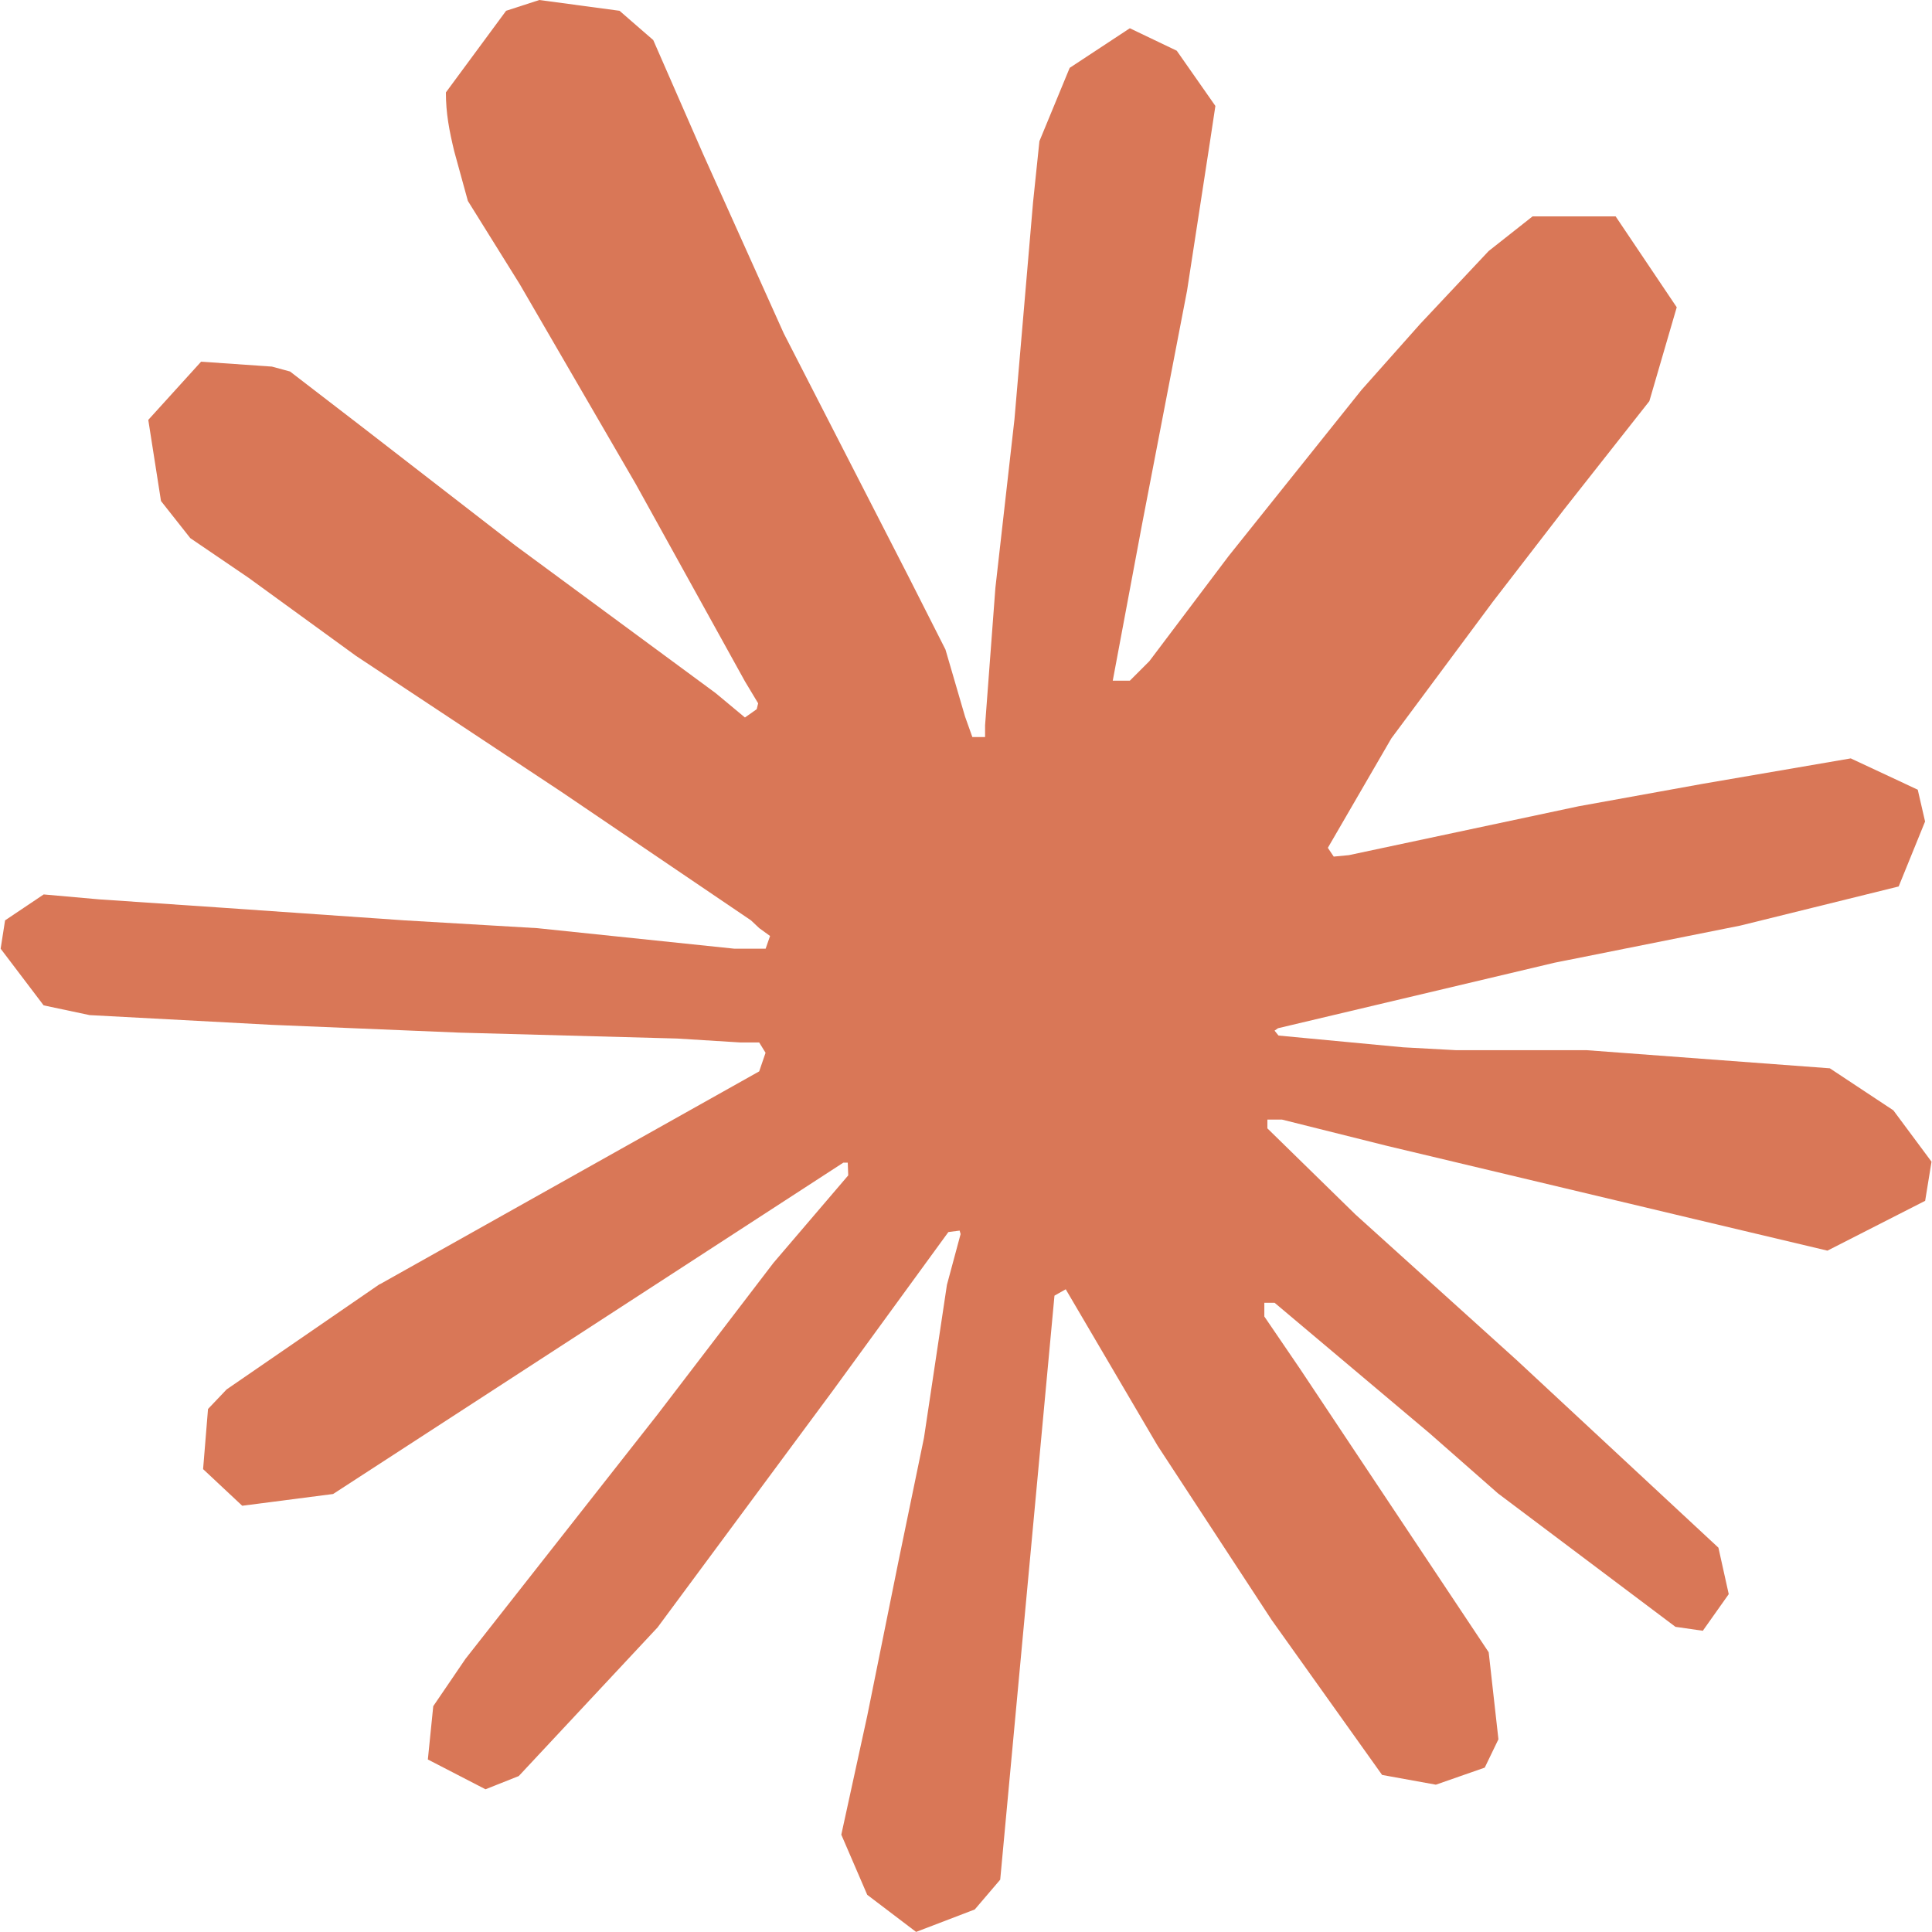
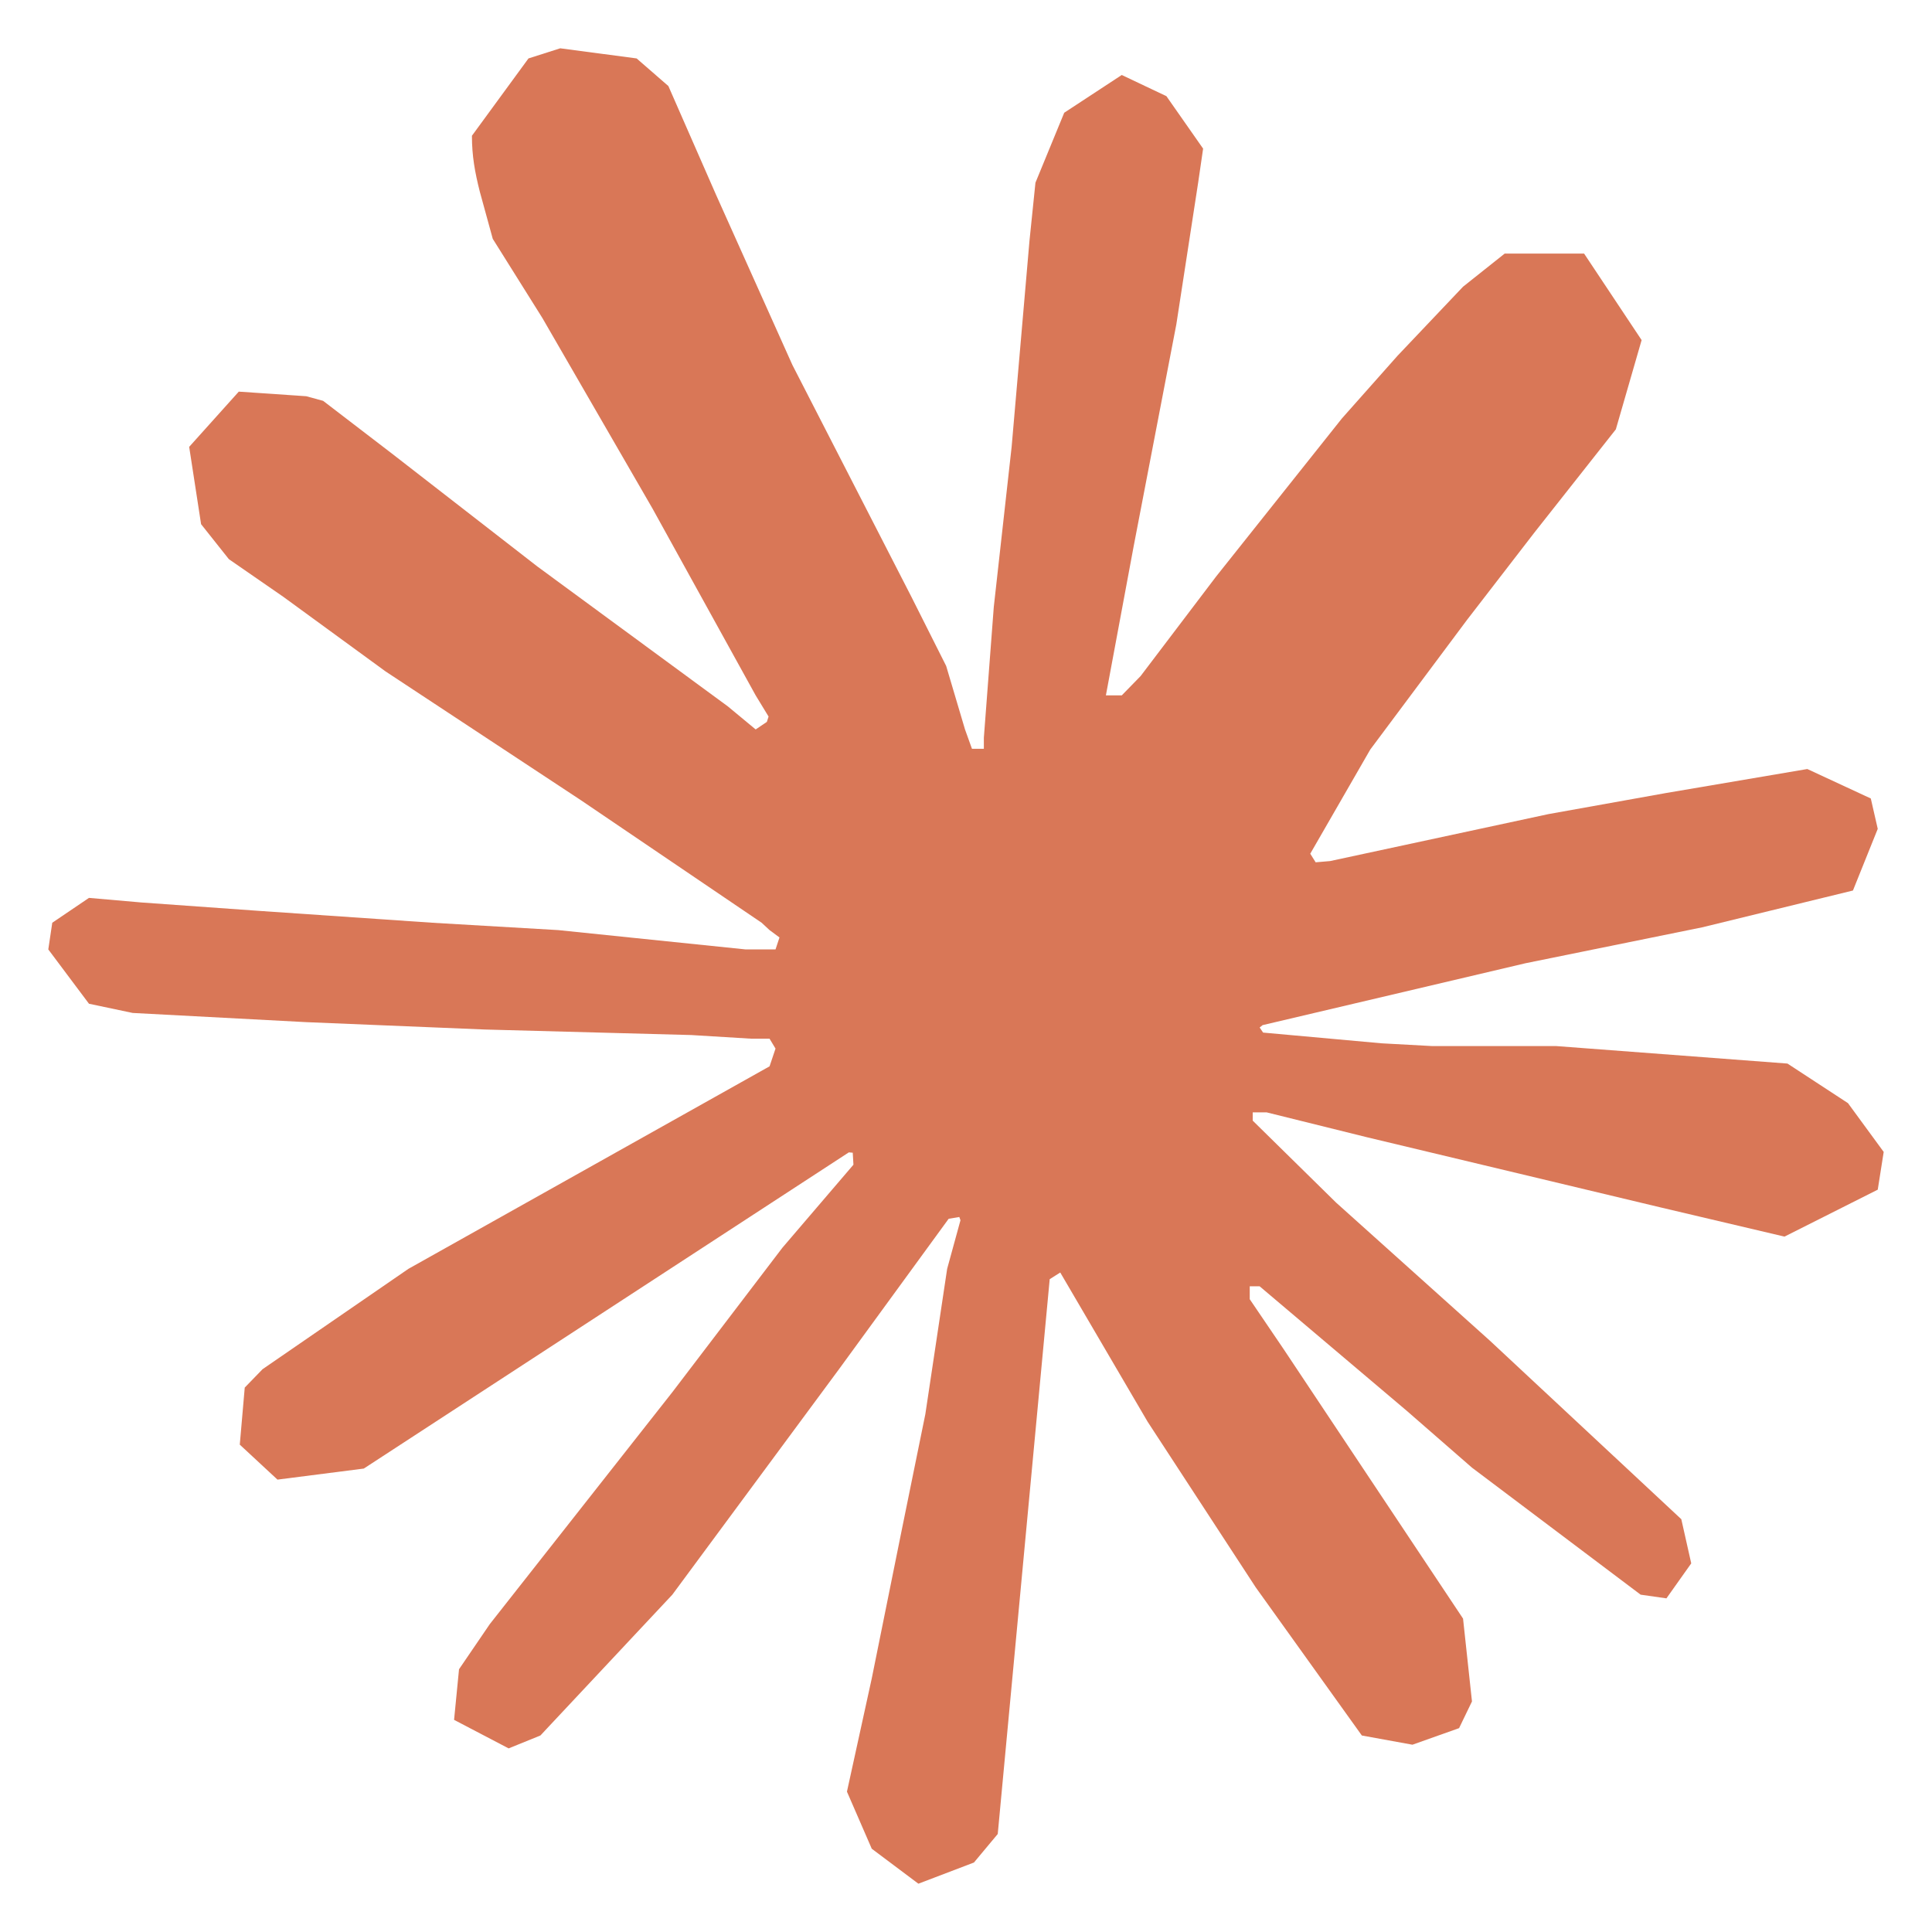
- <svg xmlns="http://www.w3.org/2000/svg" role="img" aria-label="Claude" viewBox="0 0 24 24">
-   <path fill="#D97757" d="m4.714 15.956 4.717-2.647.079-.231-.079-.128h-.231l-.789-.049-2.696-.073-2.337-.097-2.265-.121-.571-.121-.534-.704.055-.352.48-.322.686.061 1.518.103 2.277.158 1.651.097 2.447.255h.389l.055-.158-.134-.097-.103-.097L6.973 9.836l-2.55-1.688-1.336-.971-.723-.492-.364-.461-.158-1.008.656-.723.88.061.225.061.892.686 1.906 1.475 2.489 1.834.364.303.146-.103.018-.073-.164-.273-1.354-2.447-1.445-2.489-.643-1.032-.17-.619c-.061-.255-.103-.467-.103-.729L6.287.134 6.7 0l.996.134.419.364.619 1.415 1.002 2.228 1.554 3.03.455.898.243.832.091.255h.158v-.146l.128-1.706.237-2.095.231-2.696.079-.759.376-.911.747-.492.583.279.48.686-.067.443-.285 1.852-.559 2.902-.364 1.943h.212l.243-.243.984-1.305 1.651-2.064.729-.82.85-.905.546-.431h1.032l.759 1.129-.34 1.166-1.062 1.348-.88 1.141-1.263 1.7-.789 1.36.073.109.188-.018 2.853-.607 1.542-.279 1.84-.316.832.389.091.395-.328.807-1.967.486-2.307.461-3.436.814-.043.03.049.061 1.548.146.662.036h1.621l3.018.225.789.522.474.638-.079.486-1.214.619-1.639-.389-3.825-.911-1.311-.328h-.182v.109l1.093 1.069 2.003 1.809 2.507 2.331.128.577-.322.455-.34-.049-2.204-1.657-.85-.747-1.925-1.621h-.128v.17l.443.65 2.344 3.521.121 1.081-.17.352-.607.212-.668-.121-1.372-1.925L14.38 17.959l-1.141-1.943-.14.079-.674 7.255-.316.37-.729.279-.607-.461-.322-.747.322-1.475.389-1.925.316-1.53.285-1.9.17-.631-.012-.043-.14.018-1.433 1.967-2.18 2.945-1.724 1.846-.413.164-.716-.37.067-.662.401-.589 2.386-3.036 1.439-1.882.929-1.087-.006-.158h-.055l-6.338 4.116-1.129.146-.486-.455.061-.747.231-.243 1.906-1.311Z" />
+ <svg xmlns="http://www.w3.org/2000/svg" width="248" height="248" viewBox="0 0 248 248" fill="none" role="img" aria-label="Claude">
+   <path d="M52.428 162.873L98.784 136.879L99.549 134.602L98.784 133.334H96.492L88.724 132.862L62.235 132.153L39.311 131.207L17.025 130.026L11.421 128.844L6.2 121.873L6.709 118.447L11.421 115.257L18.171 115.847L33.071 116.911L55.485 118.447L71.659 119.392L95.728 121.873H99.549L100.058 120.337L98.784 119.392L97.766 118.447L74.588 102.732L49.499 86.191L36.382 76.62L29.378 71.776L25.812 67.286L24.284 57.361L30.651 50.272L39.311 50.862L41.476 51.453L50.264 58.188L68.984 72.721L93.436 90.68L97.001 93.634L98.437 92.665L98.657 91.98L97.001 89.263L83.757 65.277L69.621 40.819L63.253 30.658L61.598 24.632C60.956 22.103 60.579 20.011 60.579 17.425L67.838 7.5L71.913 6.2L81.719 7.5L85.795 11.044L91.907 24.986L101.714 46.845L116.996 76.62L121.453 85.482L123.873 93.634L124.764 96.115H126.292V94.698L127.566 77.92L129.858 57.361L132.15 30.894L132.915 23.451L136.608 14.471L143.994 9.626L149.725 12.344L154.437 19.079L153.8 23.451L150.998 41.646L145.522 70.121L141.957 89.263H143.994L146.414 86.781L156.093 74.021L172.266 53.698L179.398 45.663L187.803 36.802L193.152 32.548H203.34L210.726 43.655L207.415 55.116L196.972 68.349L188.312 79.574L175.896 96.21L168.191 109.585L168.882 110.689L170.738 110.53L198.755 104.504L213.91 101.787L231.994 98.715L240.144 102.496L241.036 106.395L237.852 114.311L218.495 119.037L195.826 123.645L162.07 131.592L161.696 131.893L162.137 132.547L177.36 133.925L183.855 134.279H199.774L229.447 136.524L237.215 141.605L241.8 147.867L241.036 152.711L229.065 158.737L213.019 154.956L175.45 145.977L162.587 142.787H160.805V143.85L171.502 154.366L191.242 172.089L215.82 195.011L217.094 200.682L213.91 205.172L210.599 204.699L188.949 188.394L180.544 181.069L161.696 165.118H160.422V166.772L164.752 173.152L187.803 207.771L188.949 218.405L187.294 221.832L181.308 223.959L174.813 222.777L161.187 203.754L147.305 182.486L136.098 163.345L134.745 164.2L128.075 235.42L125.019 239.082L117.887 241.8L111.902 237.31L108.718 229.984L111.902 215.452L115.722 196.547L118.779 181.541L121.58 162.873L123.291 156.636L123.14 156.219L121.773 156.449L107.699 175.752L86.304 204.699L69.366 222.777L65.291 224.431L58.287 220.768L58.923 214.27L62.871 208.48L86.304 178.705L100.44 160.155L109.551 149.507L109.462 147.967L108.959 147.924L46.698 188.512L35.618 189.93L30.779 185.44L31.416 178.115L33.708 175.752L52.428 162.873Z" fill="#D97757" />
</svg>
